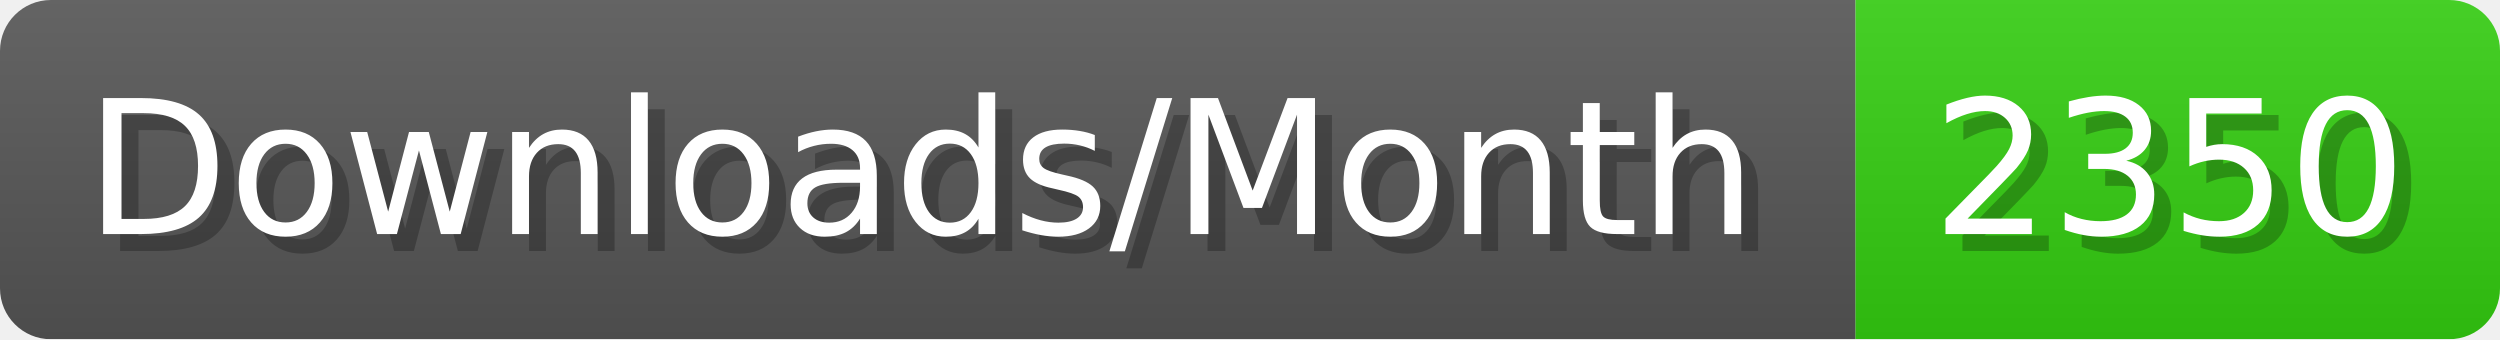
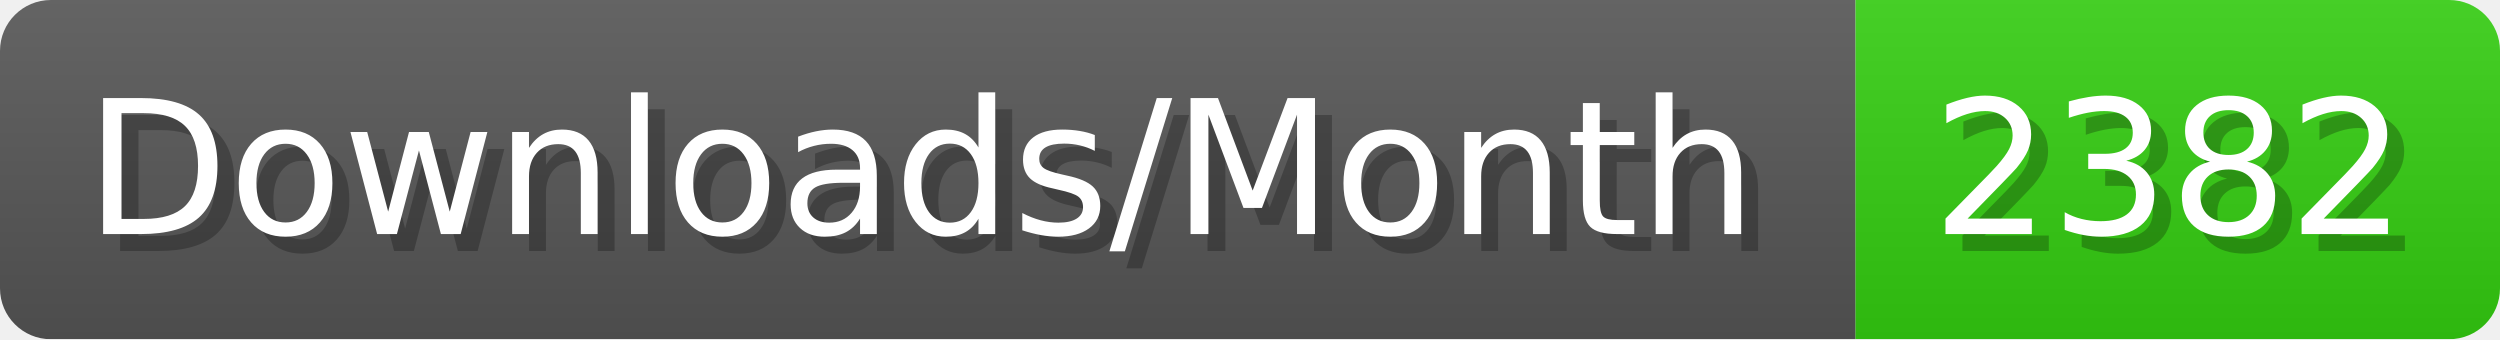
- <svg xmlns="http://www.w3.org/2000/svg" width="147.4" height="20" viewBox="0 0 1474 200" role="img" aria-label="Downloads/Month: 2350">
+ <svg xmlns="http://www.w3.org/2000/svg" width="147.4" height="20" viewBox="0 0 1474 200" role="img" aria-label="Downloads/Month: 2382">
  <linearGradient id="YlXUI" x2="0" y2="100%">
    <stop offset="0" stop-opacity=".1" stop-color="#EEE" />
    <stop offset="1" stop-opacity=".1" />
  </linearGradient>
  <mask id="JHhop">
    <rect width="1474" height="200" rx="30" fill="#FFF" />
  </mask>
  <g mask="url(#JHhop)">
    <rect width="1094" height="200" fill="#555" />
    <rect width="380" height="200" fill="#3C1" x="1094" />
    <rect width="1474" height="200" fill="url(#YlXUI)" />
  </g>
  <g aria-hidden="true" fill="#fff" text-anchor="start" font-family="Verdana,DejaVu Sans,sans-serif" font-size="110">
    <text x="60" y="148" textLength="994" fill="#000" opacity="0.25">Downloads/Month</text>
    <text x="50" y="138" textLength="994">Downloads/Month</text>
-     <text x="1149" y="148" textLength="280" fill="#000" opacity="0.25">2350</text>
-     <text x="1139" y="138" textLength="280">2350</text>
+     <text x="1149" y="148" textLength="280" fill="#000" opacity="0.25">2382</text>
+     <text x="1139" y="138" textLength="280">2382</text>
  </g>
</svg>
